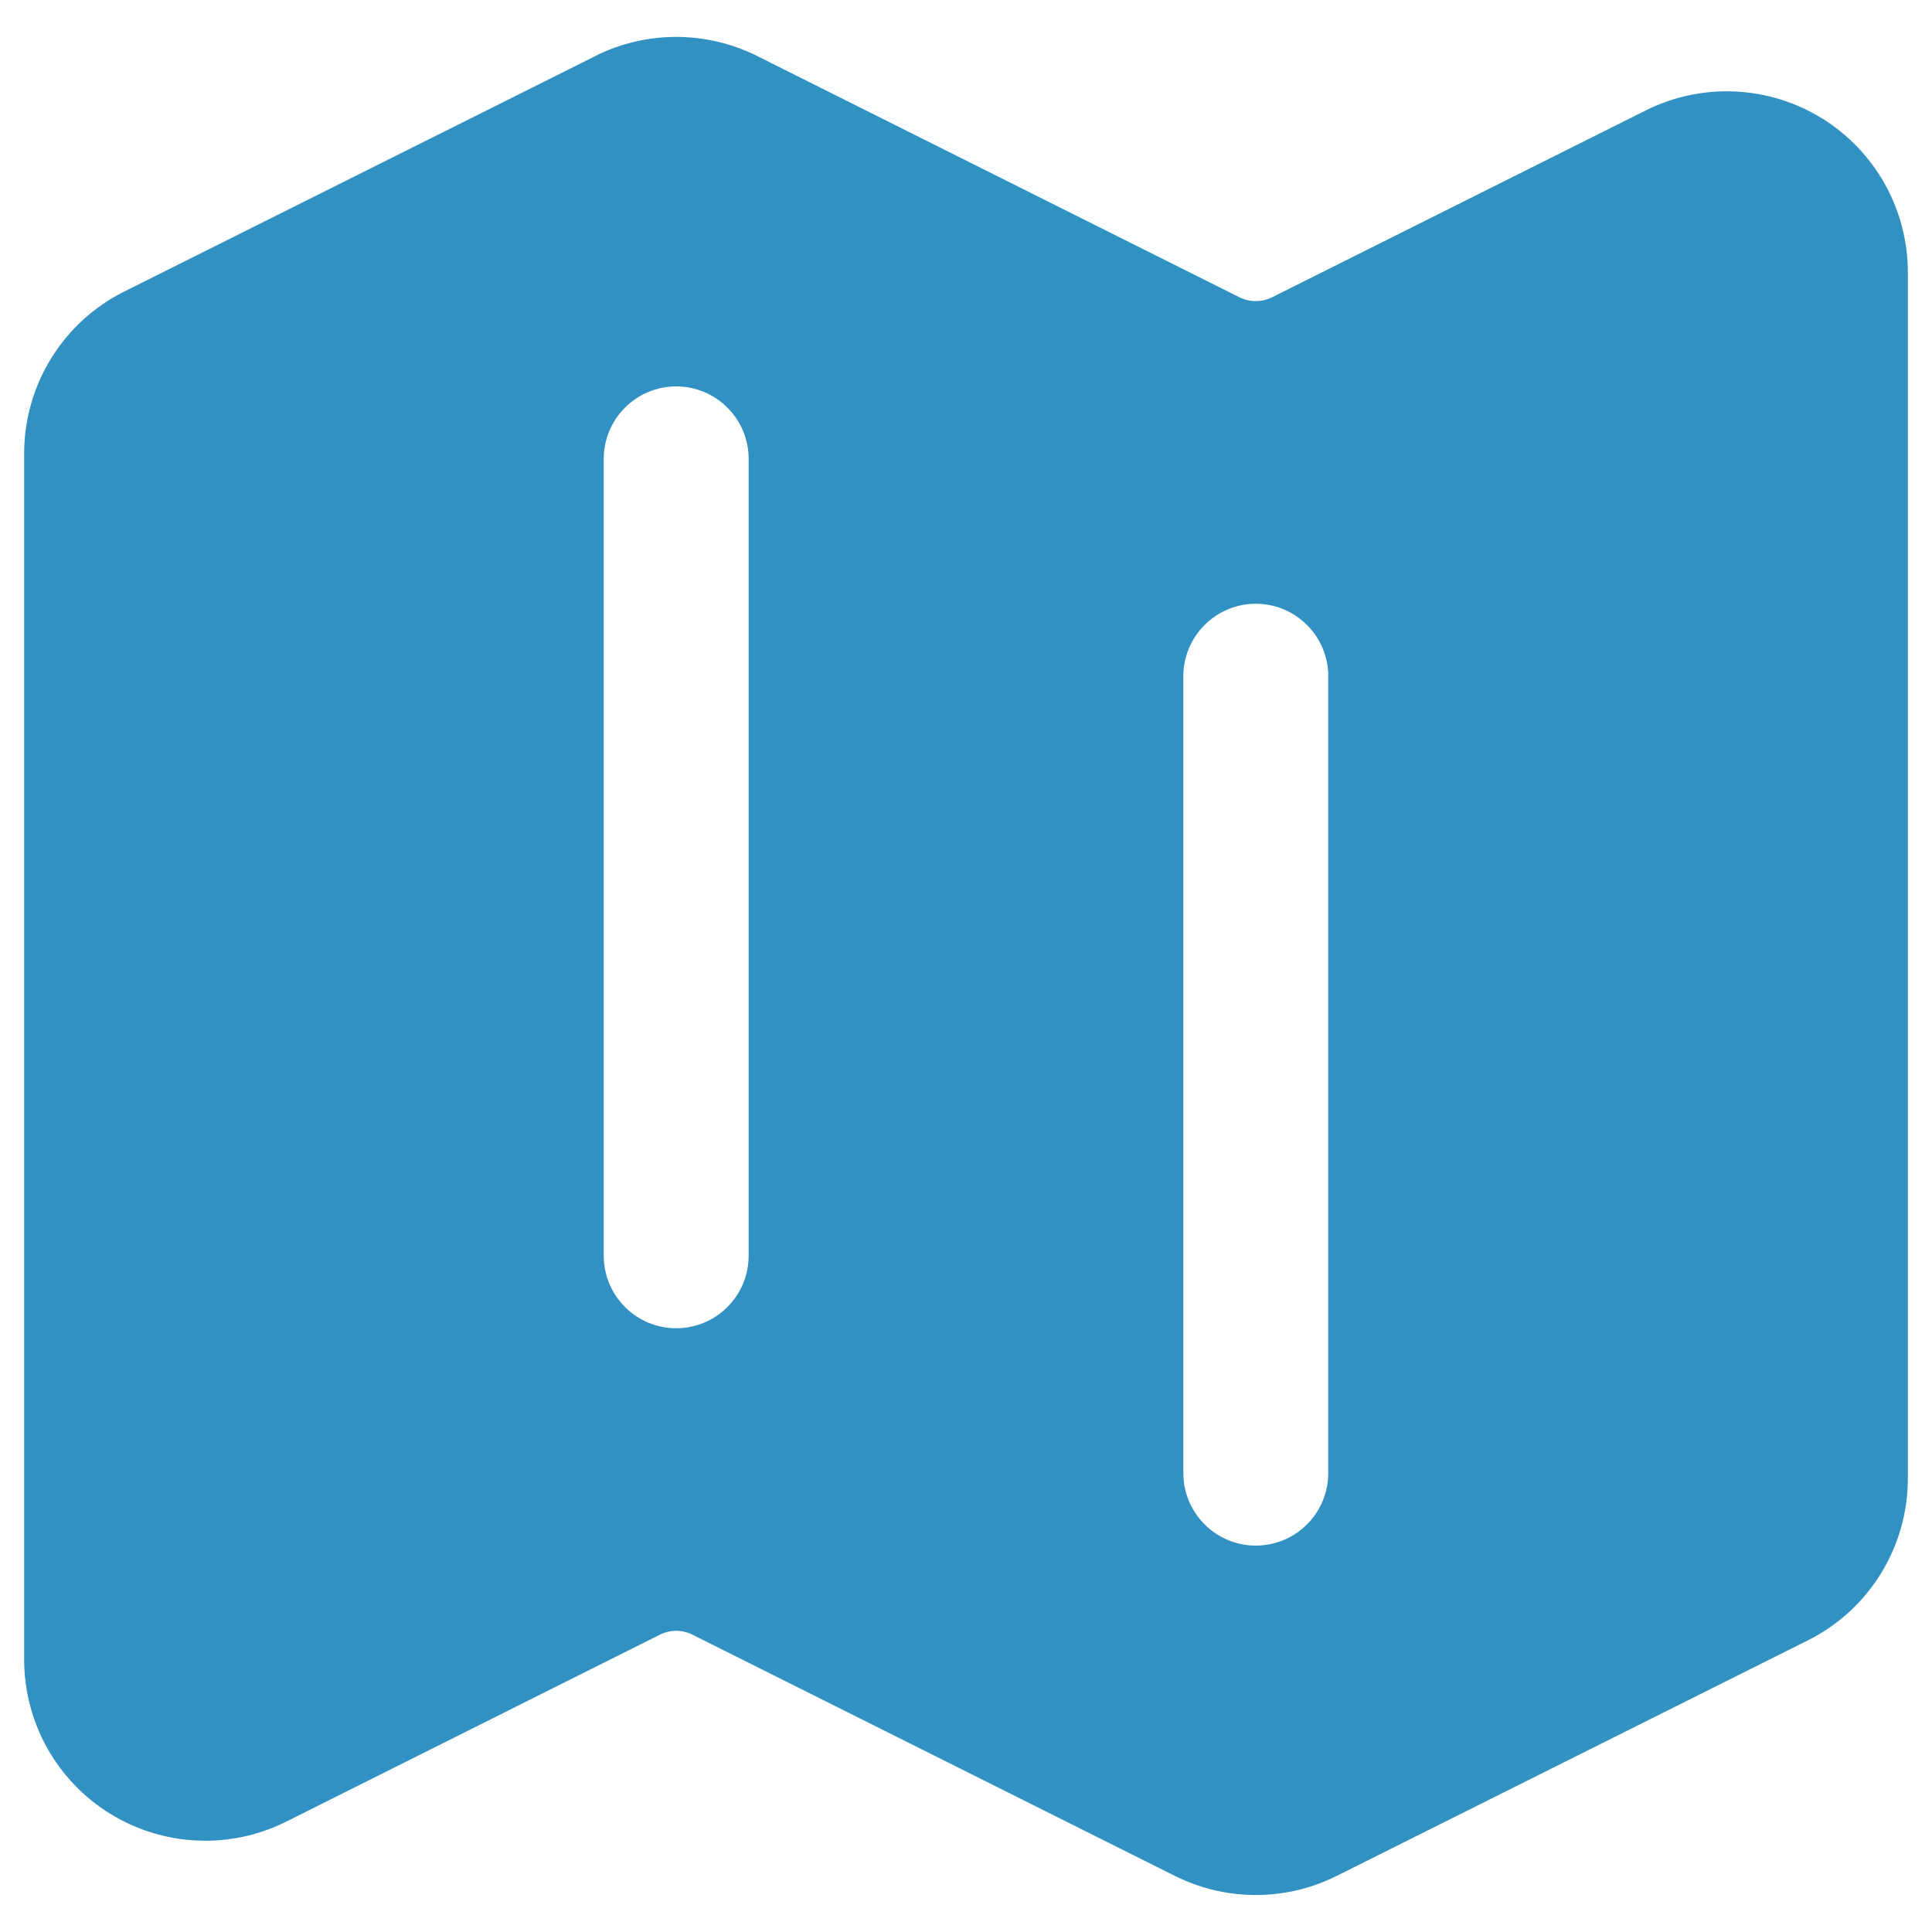
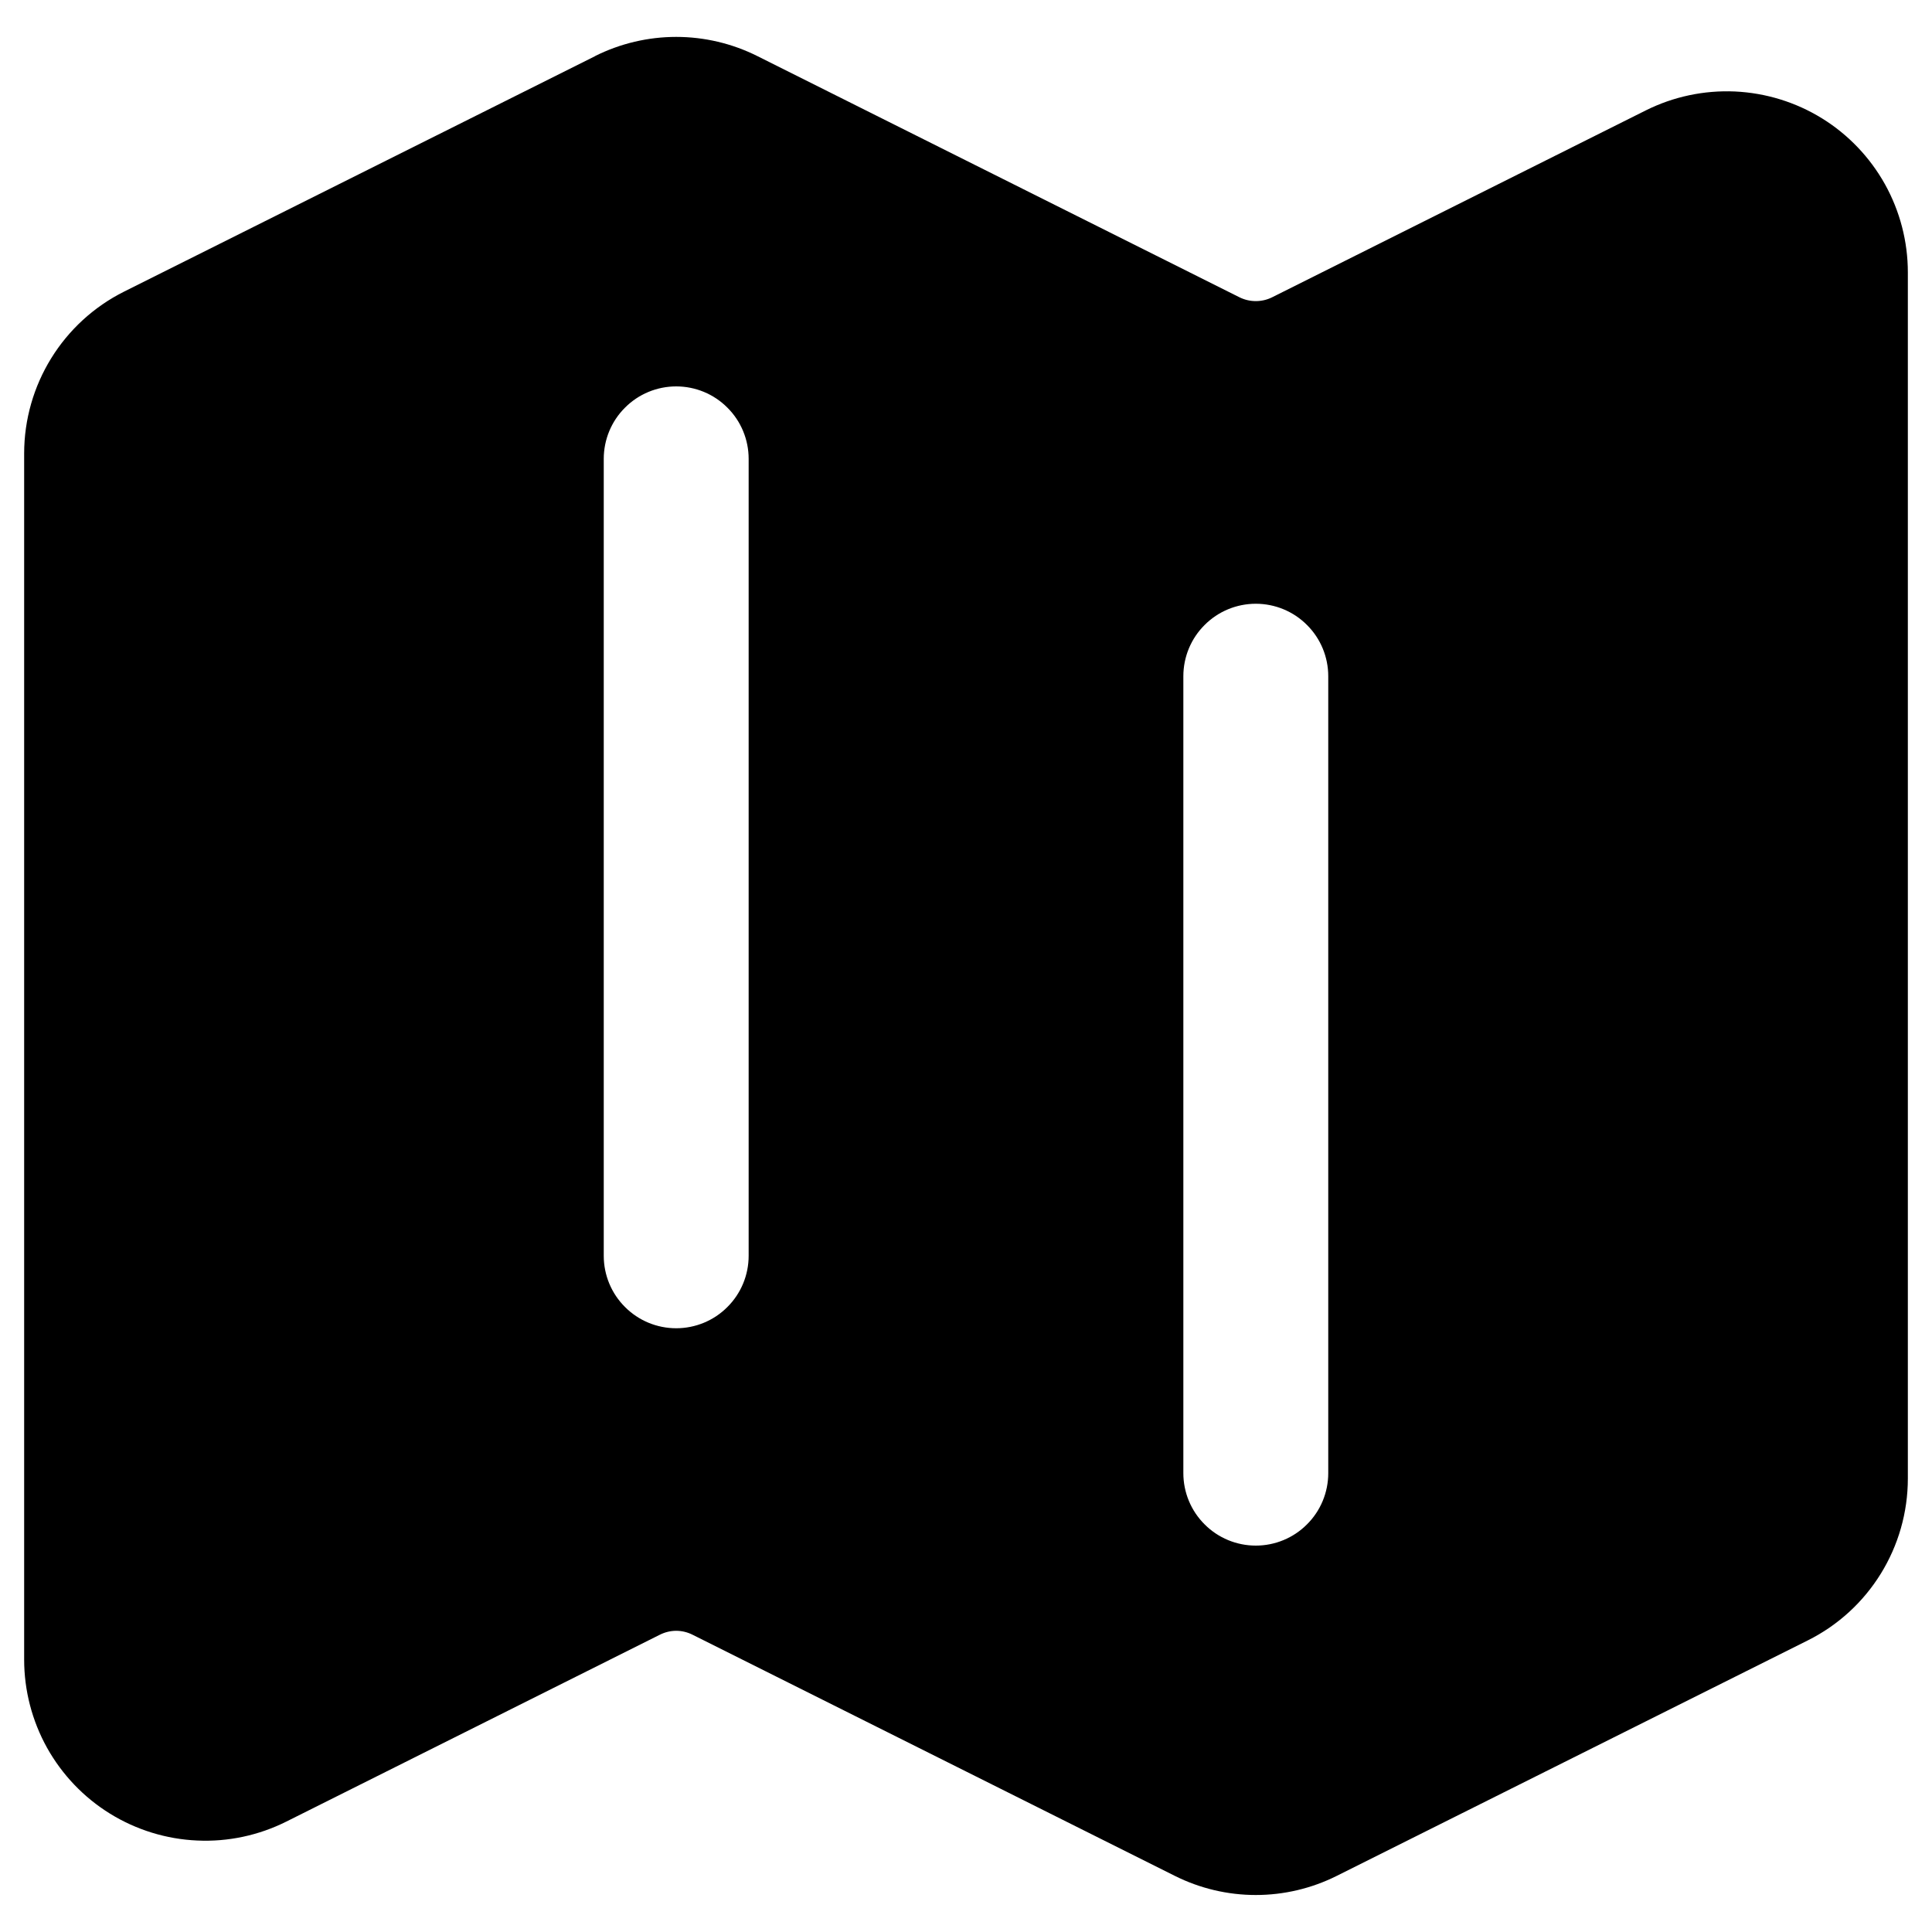
- <svg xmlns="http://www.w3.org/2000/svg" width="20" height="20" viewBox="0 0 20 20" fill="none">
-   <path fill-rule="evenodd" clip-rule="evenodd" d="M6.161 0.58C6.421 0.45 6.709 0.382 7 0.382C7.291 0.382 7.579 0.45 7.839 0.58L12.832 3.078C12.938 3.13 13.062 3.13 13.168 3.078L17.037 1.143C17.323 1 17.64 0.933 17.96 0.947C18.279 0.962 18.589 1.057 18.861 1.225C19.133 1.393 19.357 1.628 19.513 1.907C19.668 2.186 19.75 2.5 19.75 2.82V15.305C19.75 16.015 19.349 16.665 18.713 16.982L13.838 19.419C13.578 19.549 13.291 19.617 13 19.617C12.709 19.617 12.422 19.549 12.162 19.419L7.168 16.922C7.116 16.896 7.058 16.882 7 16.882C6.942 16.882 6.884 16.896 6.832 16.922L2.964 18.857C2.678 19 2.36 19.068 2.041 19.053C1.722 19.039 1.411 18.943 1.139 18.775C0.867 18.607 0.643 18.372 0.487 18.093C0.332 17.814 0.25 17.5 0.25 17.18V4.695C0.25 3.985 0.651 3.335 1.286 3.018L6.161 0.581V0.58ZM7 4C7.199 4 7.39 4.079 7.53 4.22C7.671 4.36 7.75 4.551 7.75 4.75V13C7.75 13.199 7.671 13.39 7.53 13.53C7.39 13.671 7.199 13.75 7 13.75C6.801 13.75 6.61 13.671 6.47 13.53C6.329 13.39 6.25 13.199 6.25 13V4.75C6.25 4.551 6.329 4.36 6.47 4.22C6.61 4.079 6.801 4 7 4ZM13.75 7C13.75 6.801 13.671 6.61 13.53 6.47C13.39 6.329 13.199 6.25 13 6.25C12.801 6.25 12.61 6.329 12.47 6.47C12.329 6.61 12.25 6.801 12.25 7V15.25C12.25 15.449 12.329 15.64 12.47 15.78C12.61 15.921 12.801 16 13 16C13.199 16 13.39 15.921 13.53 15.78C13.671 15.64 13.75 15.449 13.75 15.25V7Z" fill="#3091C2" />
+ <svg xmlns="http://www.w3.org/2000/svg" width="20" height="20" viewBox="0 0 20 20">
+   <path fill-rule="evenodd" clip-rule="evenodd" d="M6.161 0.58C6.421 0.45 6.709 0.382 7 0.382C7.291 0.382 7.579 0.45 7.839 0.58L12.832 3.078C12.938 3.13 13.062 3.13 13.168 3.078L17.037 1.143C17.323 1 17.64 0.933 17.96 0.947C18.279 0.962 18.589 1.057 18.861 1.225C19.133 1.393 19.357 1.628 19.513 1.907C19.668 2.186 19.75 2.5 19.75 2.82V15.305C19.75 16.015 19.349 16.665 18.713 16.982L13.838 19.419C13.578 19.549 13.291 19.617 13 19.617C12.709 19.617 12.422 19.549 12.162 19.419L7.168 16.922C7.116 16.896 7.058 16.882 7 16.882C6.942 16.882 6.884 16.896 6.832 16.922L2.964 18.857C2.678 19 2.36 19.068 2.041 19.053C1.722 19.039 1.411 18.943 1.139 18.775C0.867 18.607 0.643 18.372 0.487 18.093C0.332 17.814 0.25 17.5 0.25 17.18V4.695C0.25 3.985 0.651 3.335 1.286 3.018L6.161 0.581V0.58ZM7 4C7.199 4 7.39 4.079 7.53 4.22C7.671 4.36 7.75 4.551 7.75 4.75V13C7.75 13.199 7.671 13.39 7.53 13.53C7.39 13.671 7.199 13.75 7 13.75C6.801 13.75 6.61 13.671 6.47 13.53C6.329 13.39 6.25 13.199 6.25 13V4.75C6.25 4.551 6.329 4.36 6.47 4.22C6.61 4.079 6.801 4 7 4ZM13.75 7C13.75 6.801 13.671 6.61 13.53 6.47C13.39 6.329 13.199 6.25 13 6.25C12.801 6.25 12.61 6.329 12.47 6.47C12.329 6.61 12.25 6.801 12.25 7V15.25C12.25 15.449 12.329 15.64 12.47 15.78C12.61 15.921 12.801 16 13 16C13.199 16 13.39 15.921 13.53 15.78C13.671 15.64 13.75 15.449 13.75 15.25V7Z" />
</svg>
